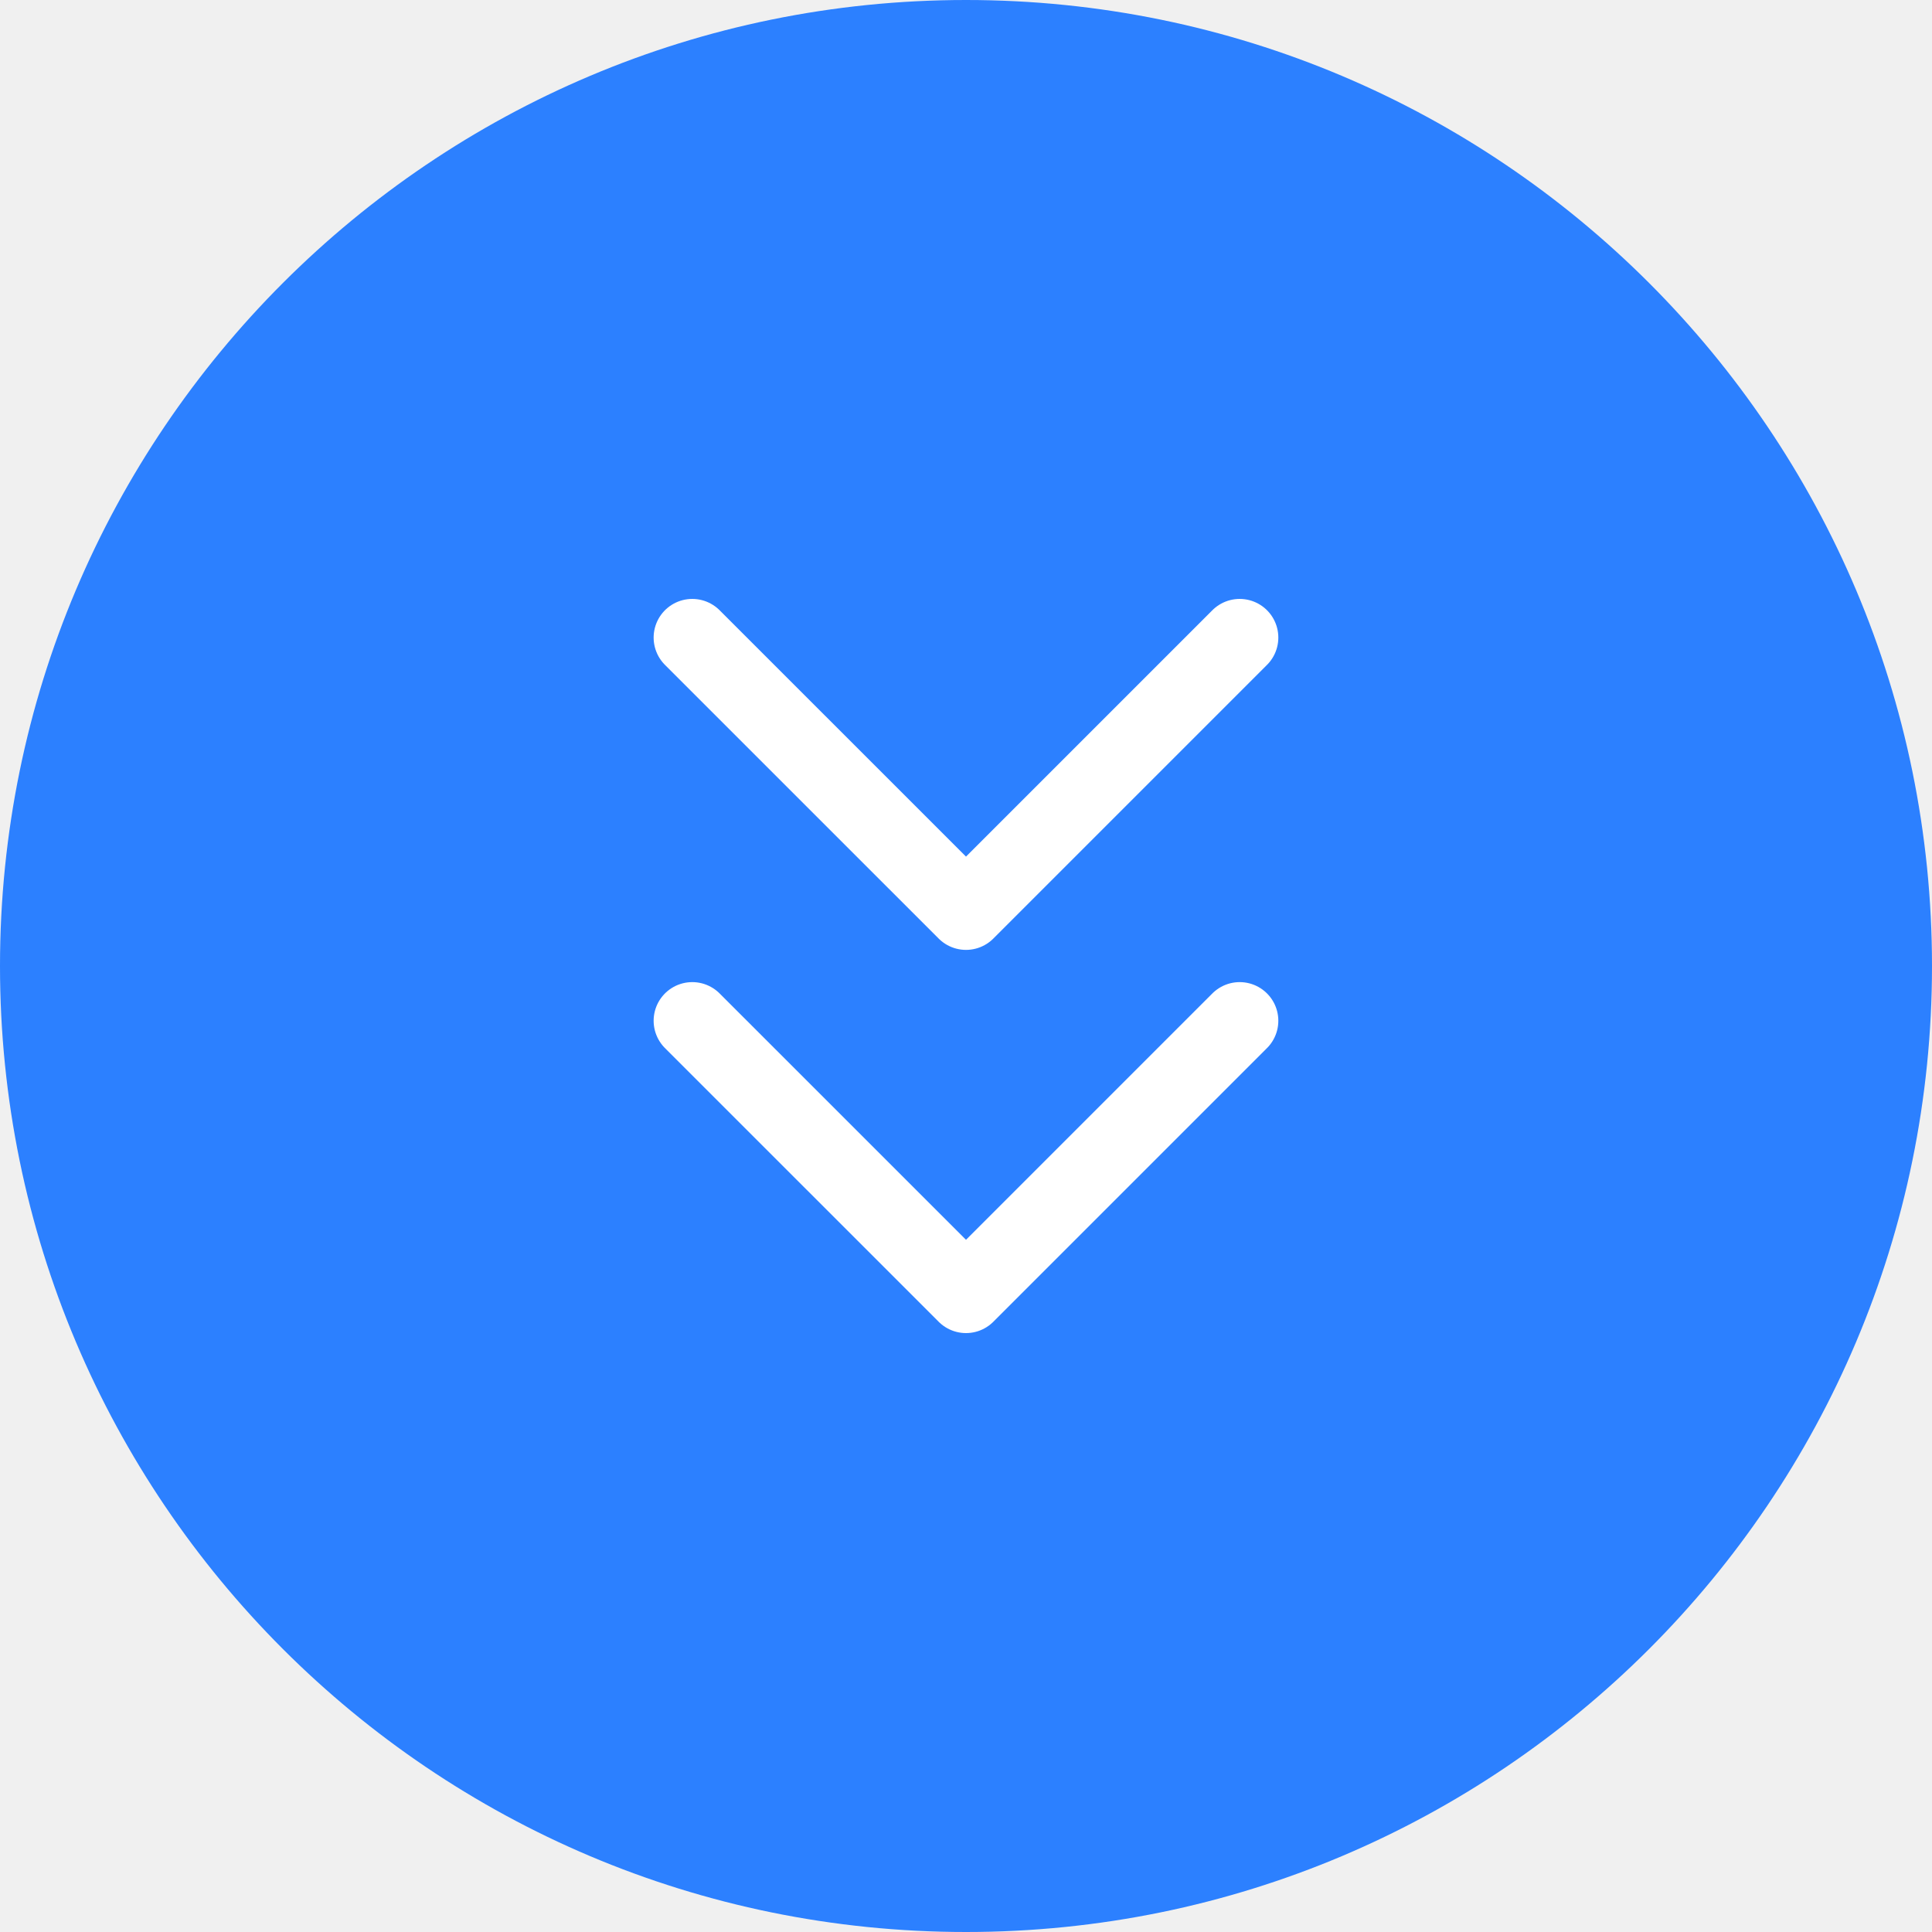
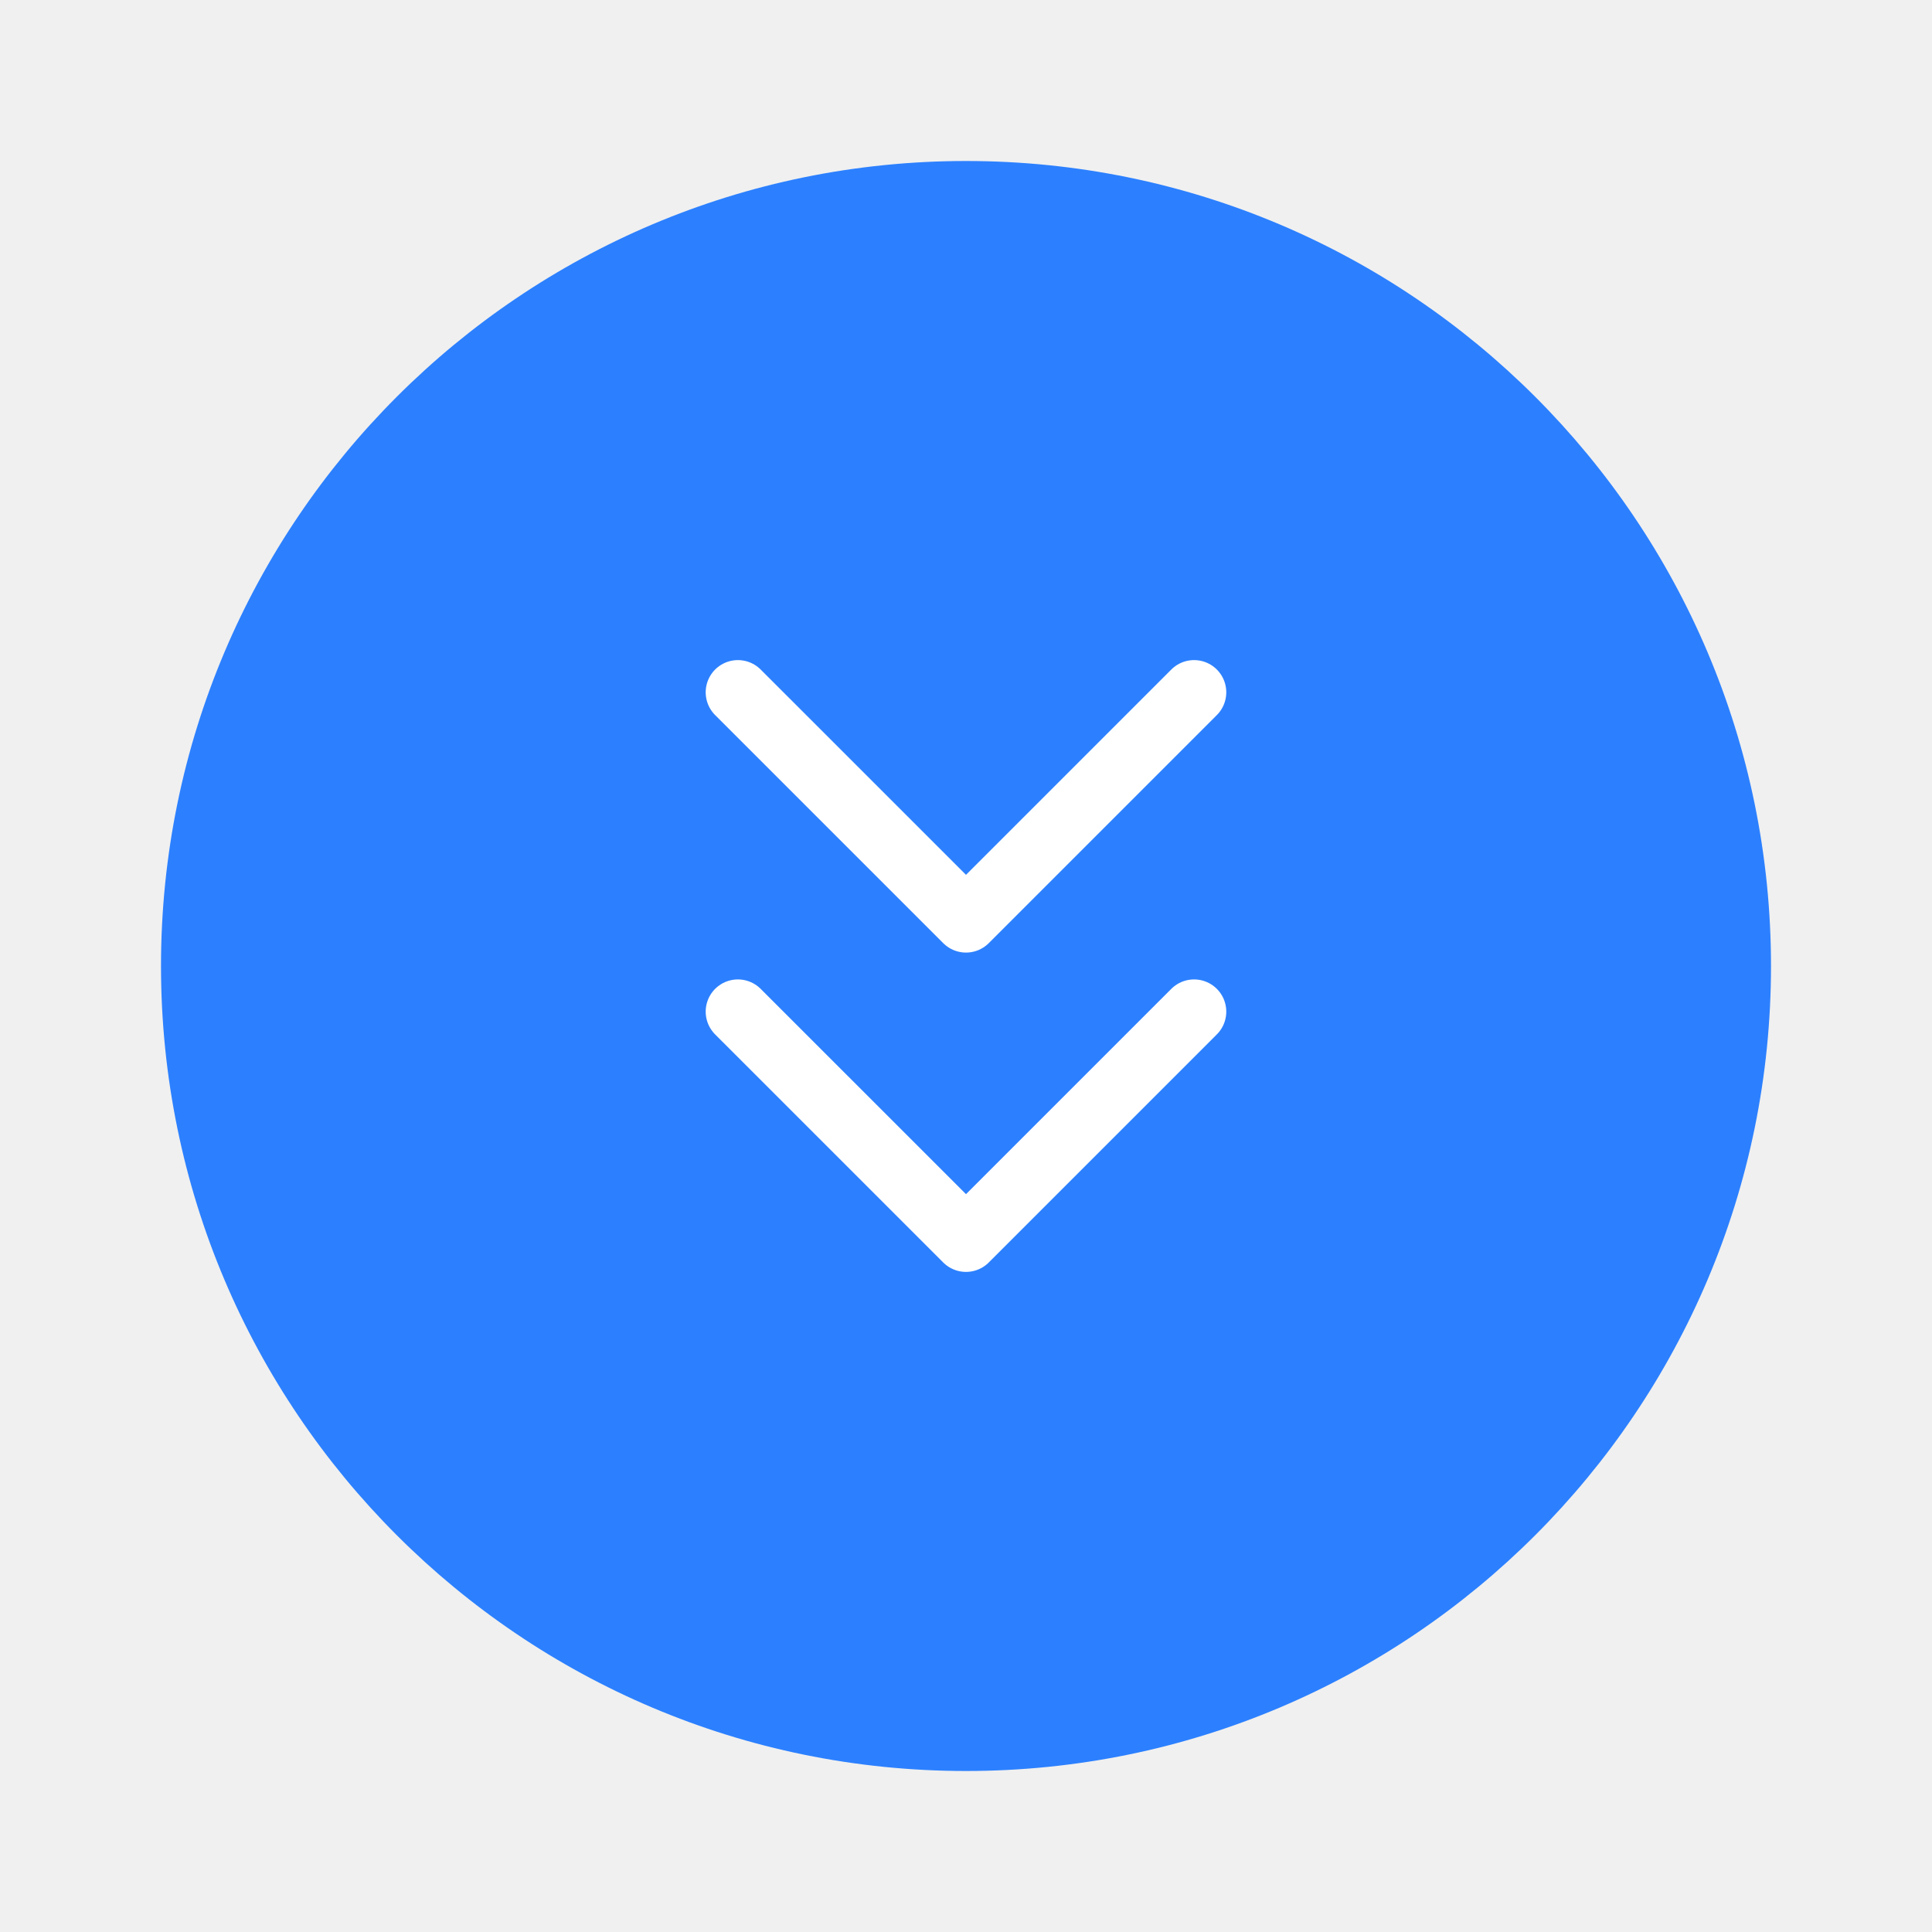
- <svg xmlns="http://www.w3.org/2000/svg" width="50" height="50" viewBox="0 0 50 50" fill="none">
+ <svg xmlns="http://www.w3.org/2000/svg" width="50" height="50" viewBox="-5 -5 60 60" fill="none">
  <path d="M0 25C0 11.193 11.193 0 25 0C38.807 0 50 11.193 50 25C50 38.807 38.807 50 25 50C11.193 50 0 38.807 0 25Z" fill="#2C80FF" />
  <path d="M17.916 26.417L25 33.5L32.083 26.417" stroke="white" stroke-width="2" stroke-linecap="round" stroke-linejoin="round" />
  <path d="M17.916 16.5L25 23.583L32.083 16.5" stroke="white" stroke-width="2" stroke-linecap="round" stroke-linejoin="round" />
</svg>
